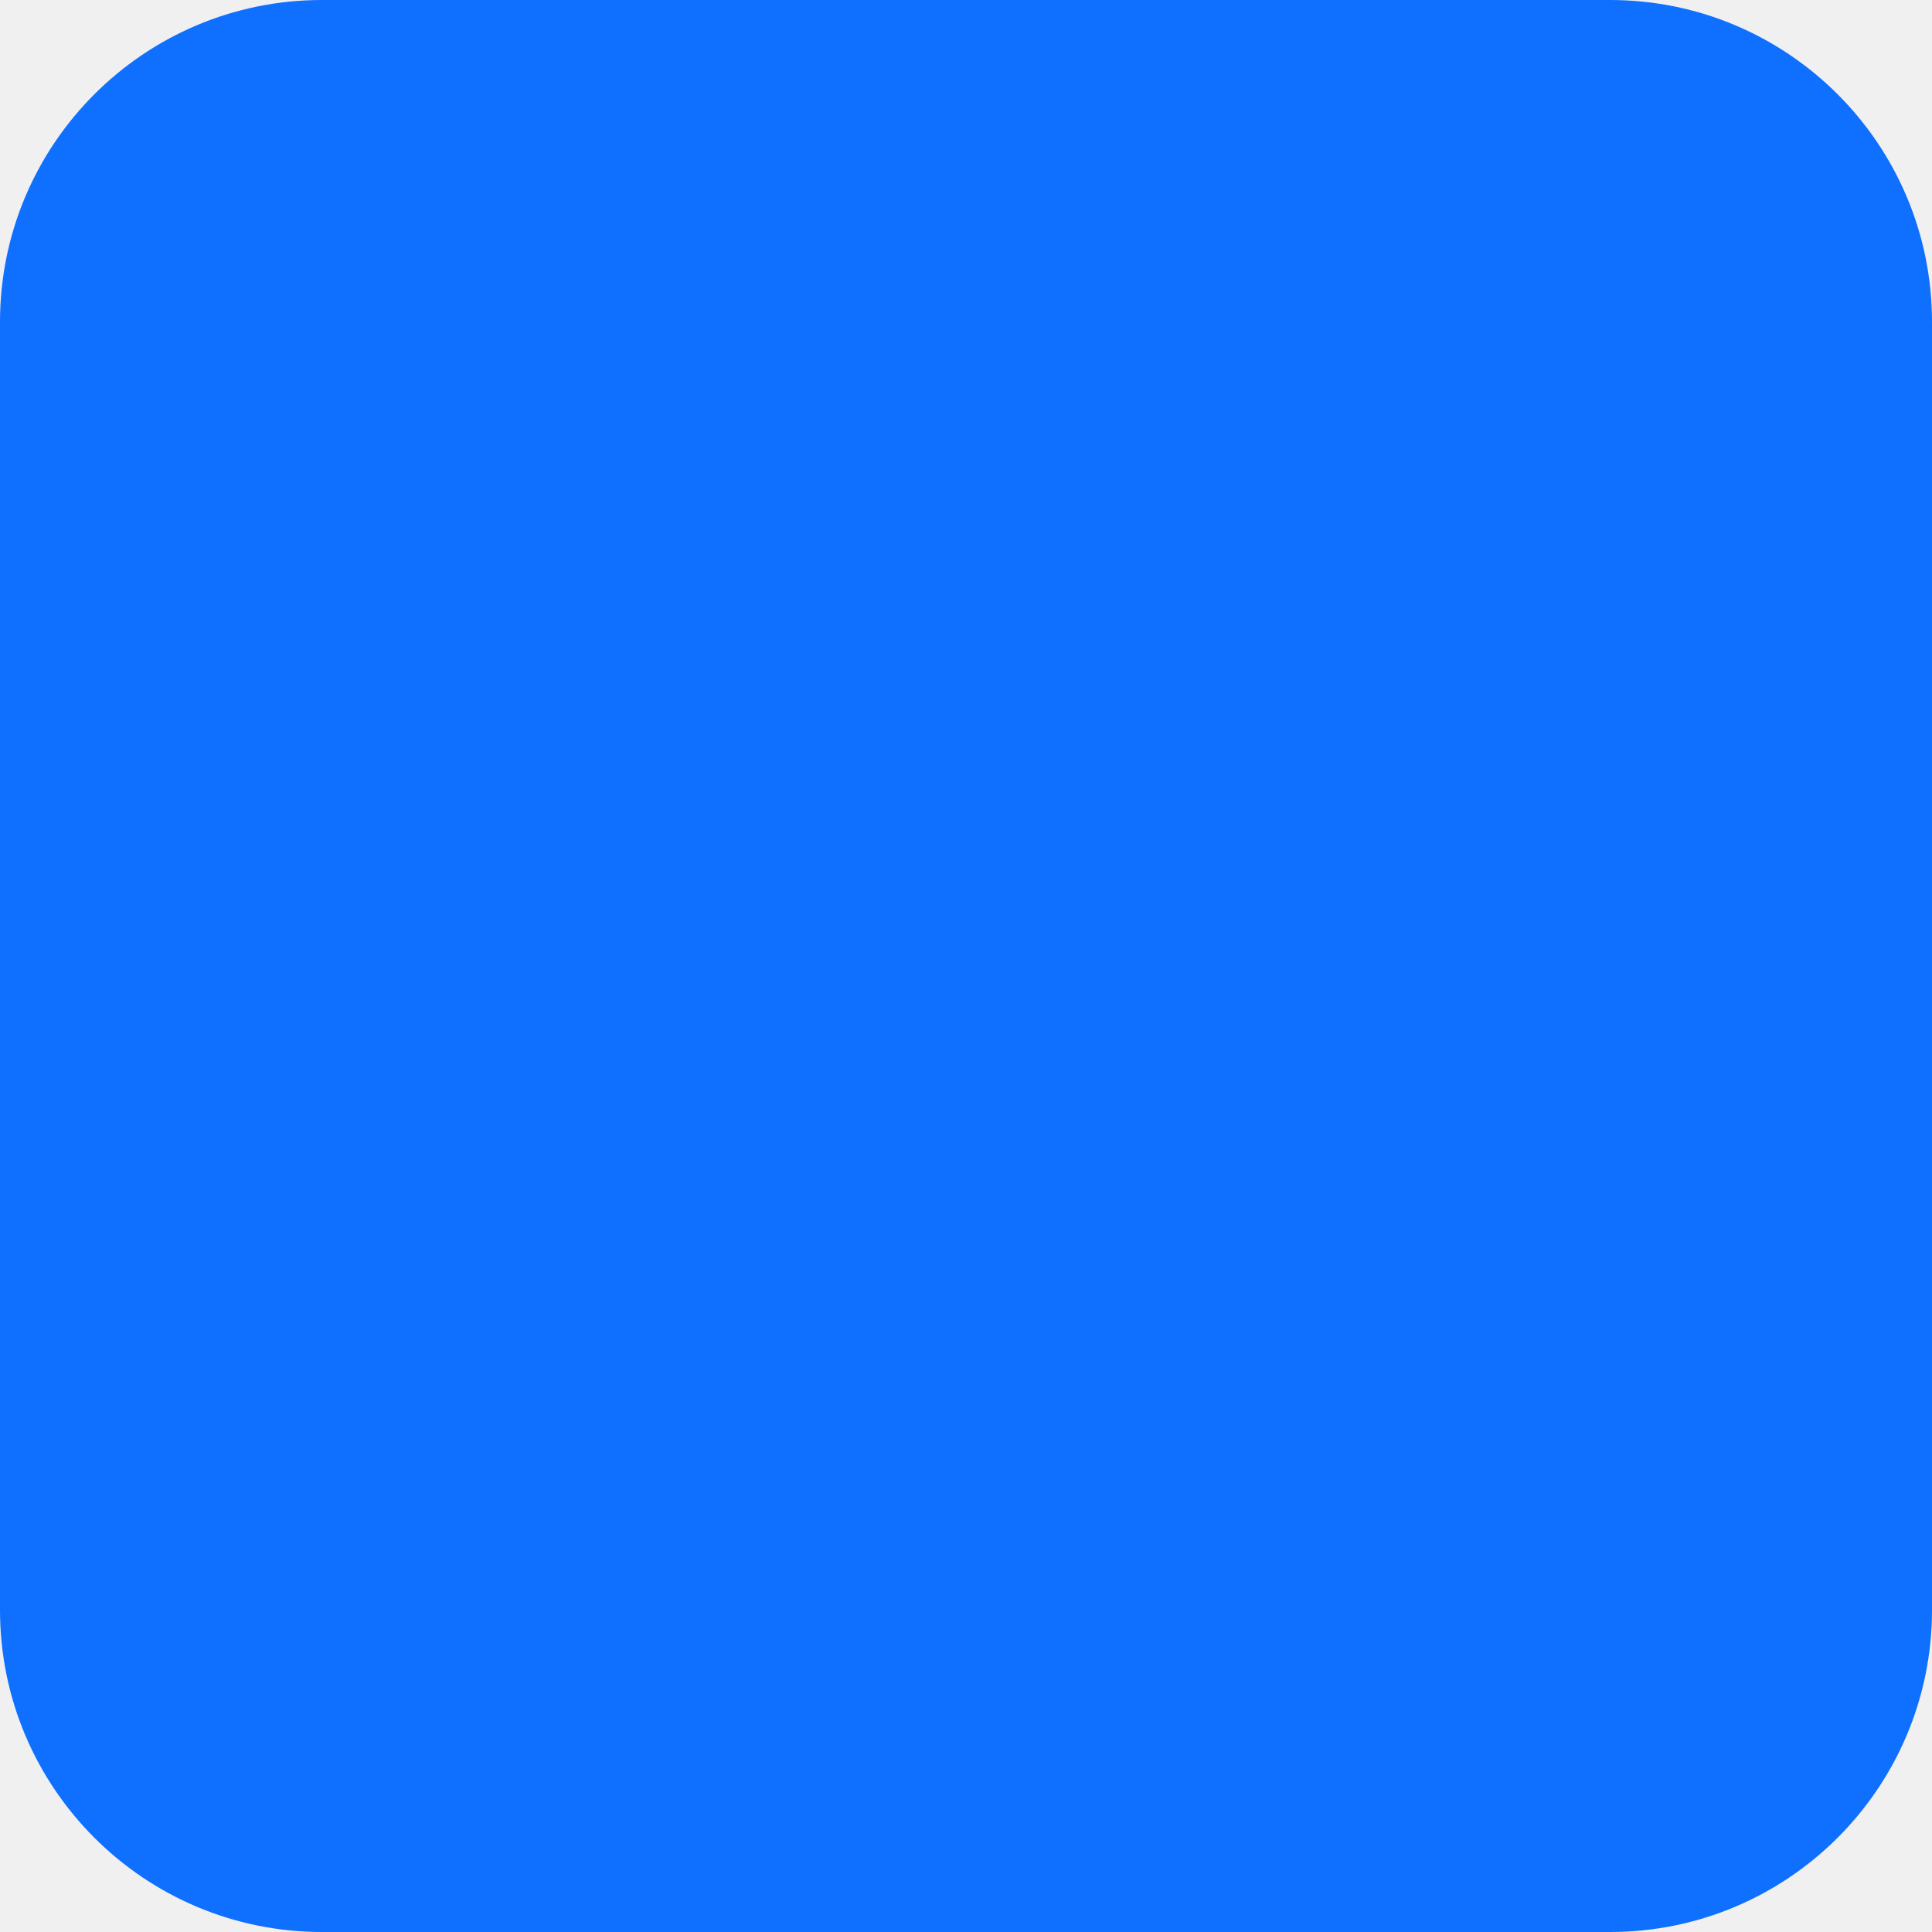
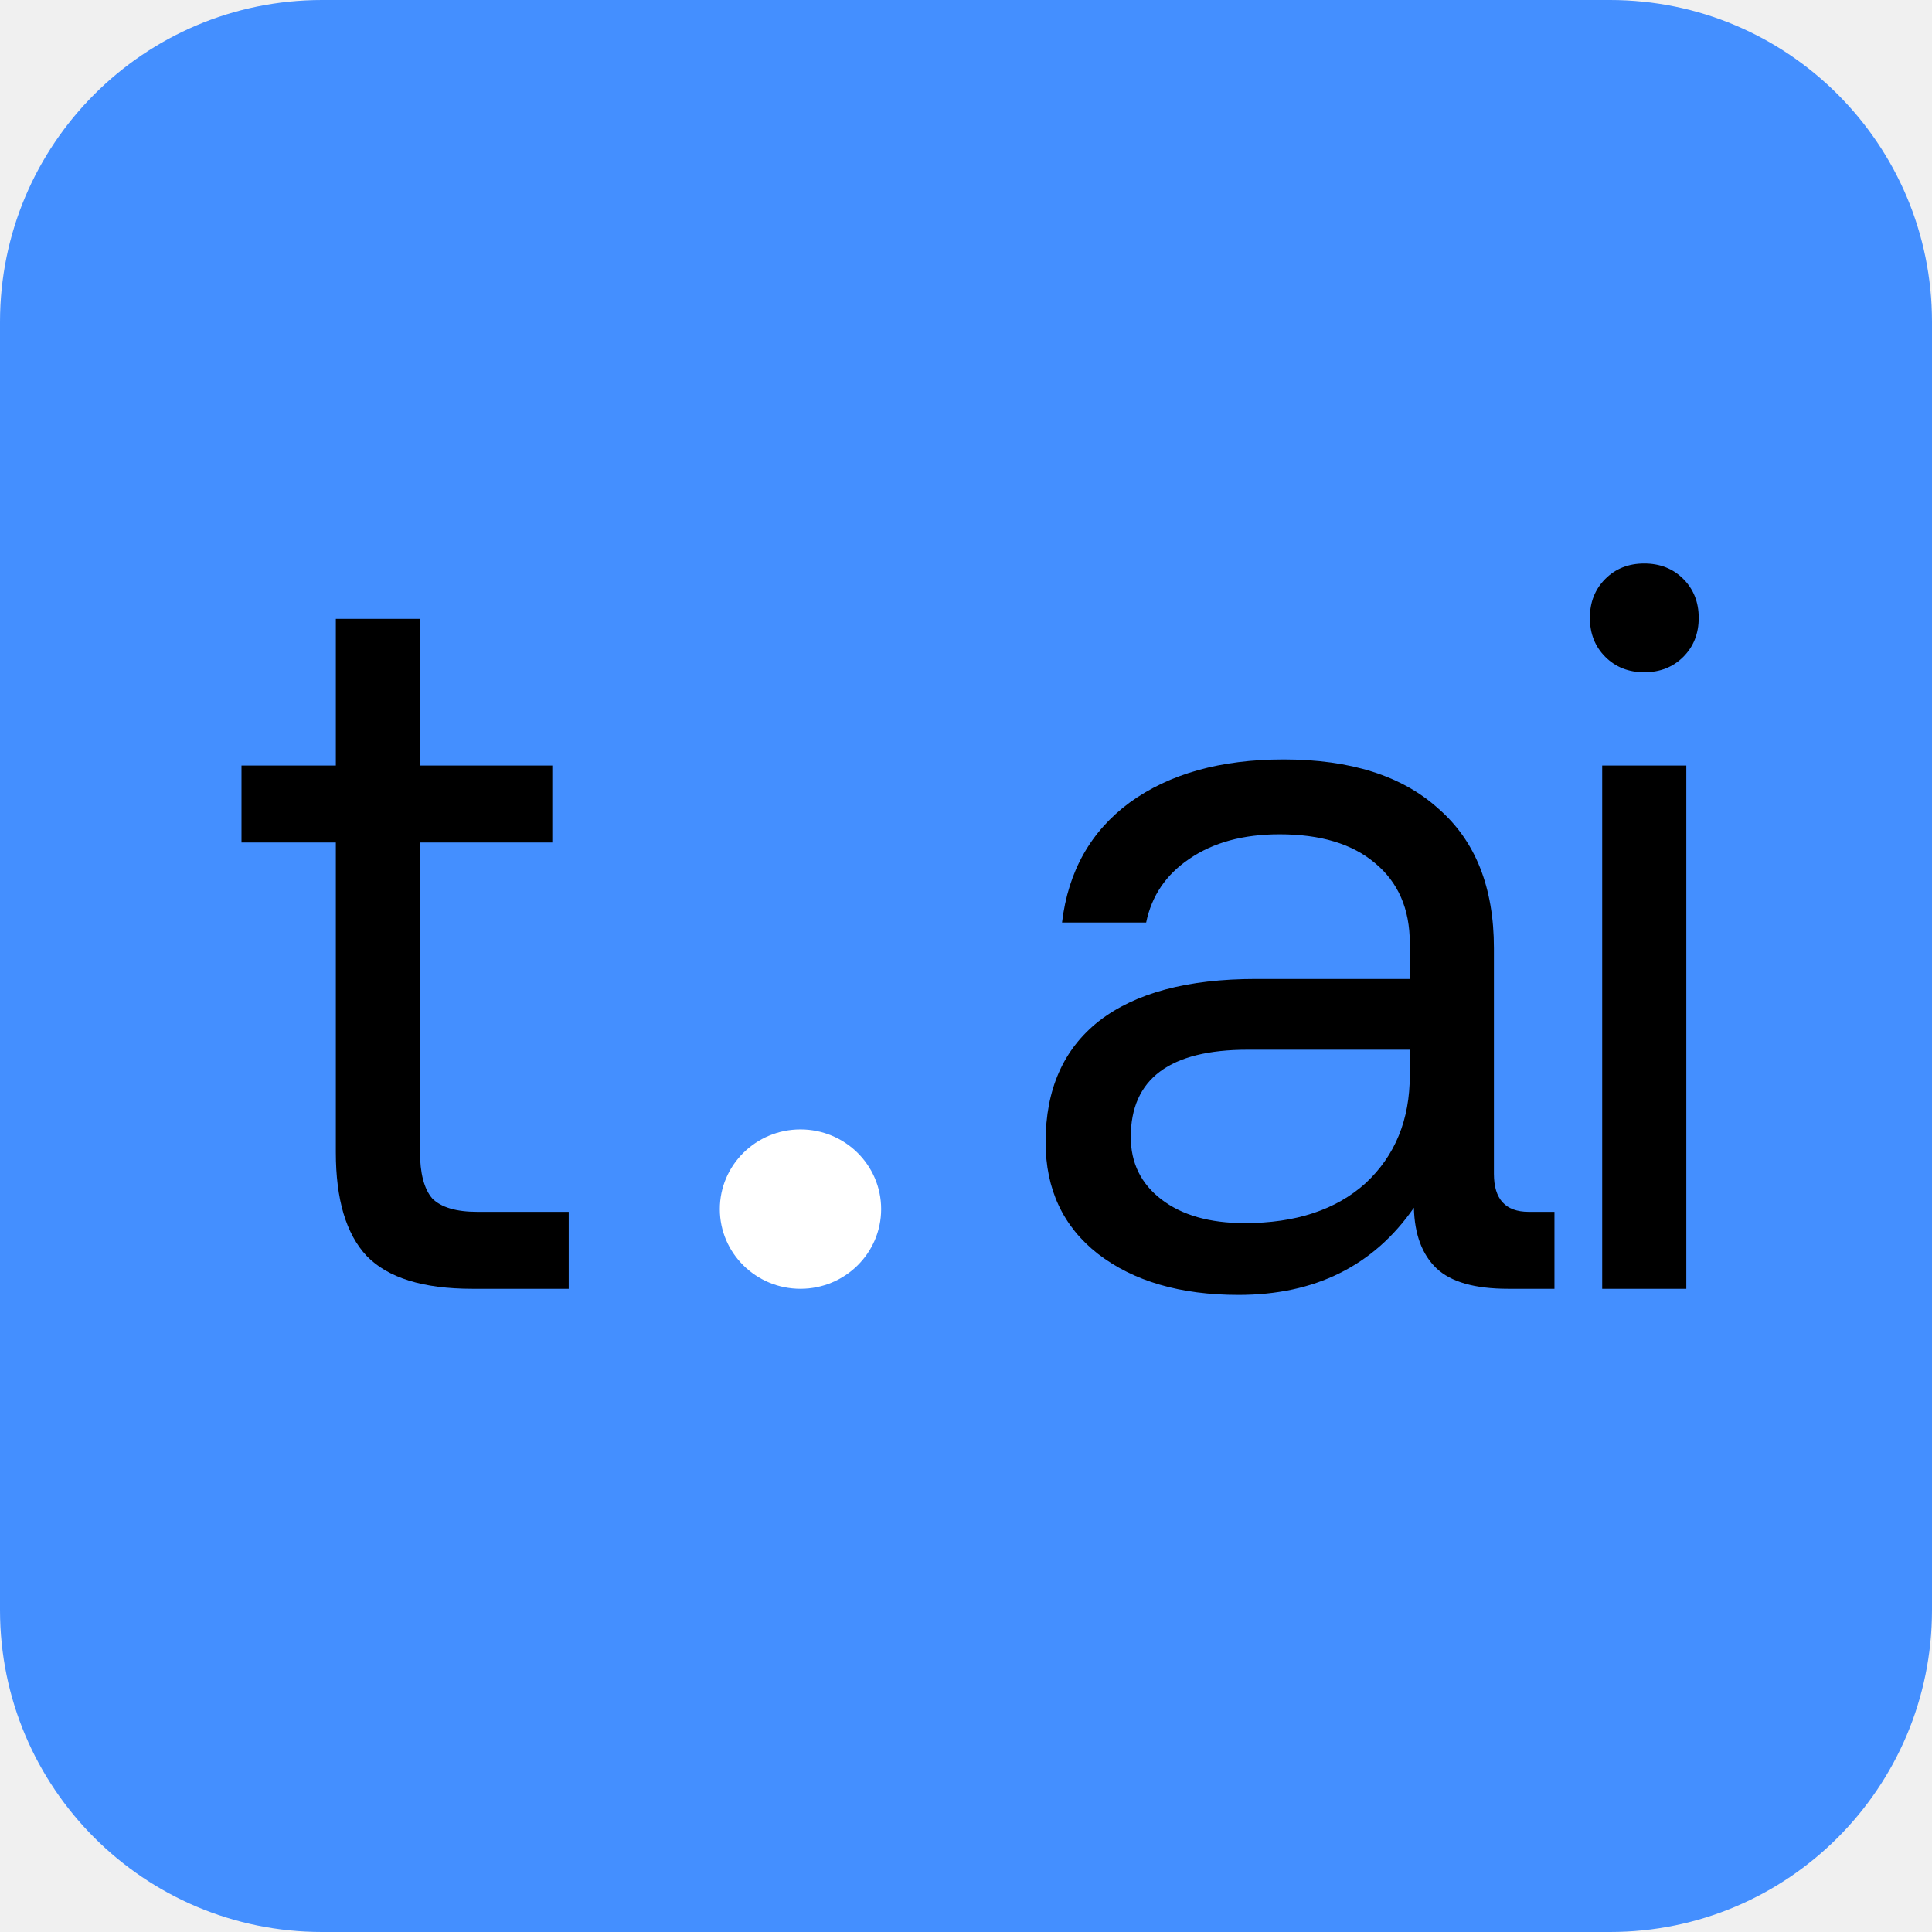
<svg xmlns="http://www.w3.org/2000/svg" width="24" height="24" viewBox="0 0 24 24" fill="none">
  <g clip-path="url(#clip0_1374_287)">
-     <path d="M0 4C0 1.791 1.791 0 4 0H20C22.209 0 24 1.791 24 4V20C24 22.209 22.209 24 20 24H4C1.791 24 0 22.209 0 20V4Z" fill="#0F6FFF" />
+     <path d="M0 4C0 1.791 1.791 0 4 0H20C22.209 0 24 1.791 24 4V20C24 22.209 22.209 24 20 24H4C1.791 24 0 22.209 0 20V4Z" fill="#448FFF" />
+     <path d="M4.172 10.466H3V9.51H4.172V7.688H5.217V9.51H6.861V10.466H5.217V14.302C5.217 14.574 5.268 14.769 5.37 14.888C5.481 14.999 5.668 15.054 5.931 15.054H7.065V16.01H5.867C5.256 16.01 4.818 15.874 4.555 15.602C4.3 15.33 4.172 14.901 4.172 14.315V10.466Z" fill="black" />
+     <path d="M19.31 15.054V16.01H18.736C18.32 16.01 18.023 15.925 17.844 15.755C17.666 15.585 17.572 15.334 17.564 15.003C17.063 15.725 16.336 16.086 15.385 16.086C14.662 16.086 14.081 15.916 13.639 15.576C13.206 15.237 12.989 14.774 12.989 14.187C12.989 13.533 13.21 13.032 13.652 12.684C14.102 12.335 14.752 12.161 15.601 12.161H17.513V11.715C17.513 11.29 17.368 10.959 17.08 10.721C16.799 10.483 16.404 10.364 15.894 10.364C15.444 10.364 15.07 10.466 14.773 10.67C14.484 10.866 14.306 11.129 14.238 11.46H13.193C13.269 10.823 13.55 10.326 14.034 9.969C14.527 9.612 15.164 9.434 15.945 9.434C16.778 9.434 17.419 9.638 17.869 10.046C18.328 10.445 18.558 11.023 18.558 11.779V14.582C18.558 14.897 18.702 15.054 18.991 15.054H19.31ZM17.513 13.04H15.499C14.531 13.04 14.047 13.402 14.047 14.124C14.047 14.447 14.174 14.706 14.429 14.901C14.684 15.096 15.028 15.194 15.461 15.194C16.098 15.194 16.599 15.028 16.965 14.697C17.33 14.357 17.513 13.911 17.513 13.359V13.04Z" fill="black" />
+     <path d="M20.426 7C20.621 7 20.783 7.064 20.91 7.191C21.038 7.319 21.102 7.48 21.102 7.675C21.102 7.871 21.038 8.032 20.91 8.16C20.783 8.287 20.621 8.351 20.426 8.351C20.23 8.351 20.069 8.287 19.942 8.16C19.814 8.032 19.75 7.871 19.75 7.675C19.75 7.48 19.814 7.319 19.942 7.191C20.069 7.064 20.23 7 20.426 7ZM19.903 9.51H20.948V16.01H19.903V9.51Z" fill="black" />
+     <path d="M10.946 15.02C10.946 15.567 10.497 16.01 9.944 16.01C9.391 16.01 8.942 15.567 8.942 15.02C8.942 14.473 9.391 14.03 9.944 14.03C10.497 14.03 10.946 14.473 10.946 15.02Z" fill="white" />
  </g>
  <defs>
    <clipPath id="clip0_1374_287">
-       <rect width="24" height="24" fill="white" />
+       <rect width="24" height="24" rx="4" fill="white" />
    </clipPath>
  </defs>
</svg>
